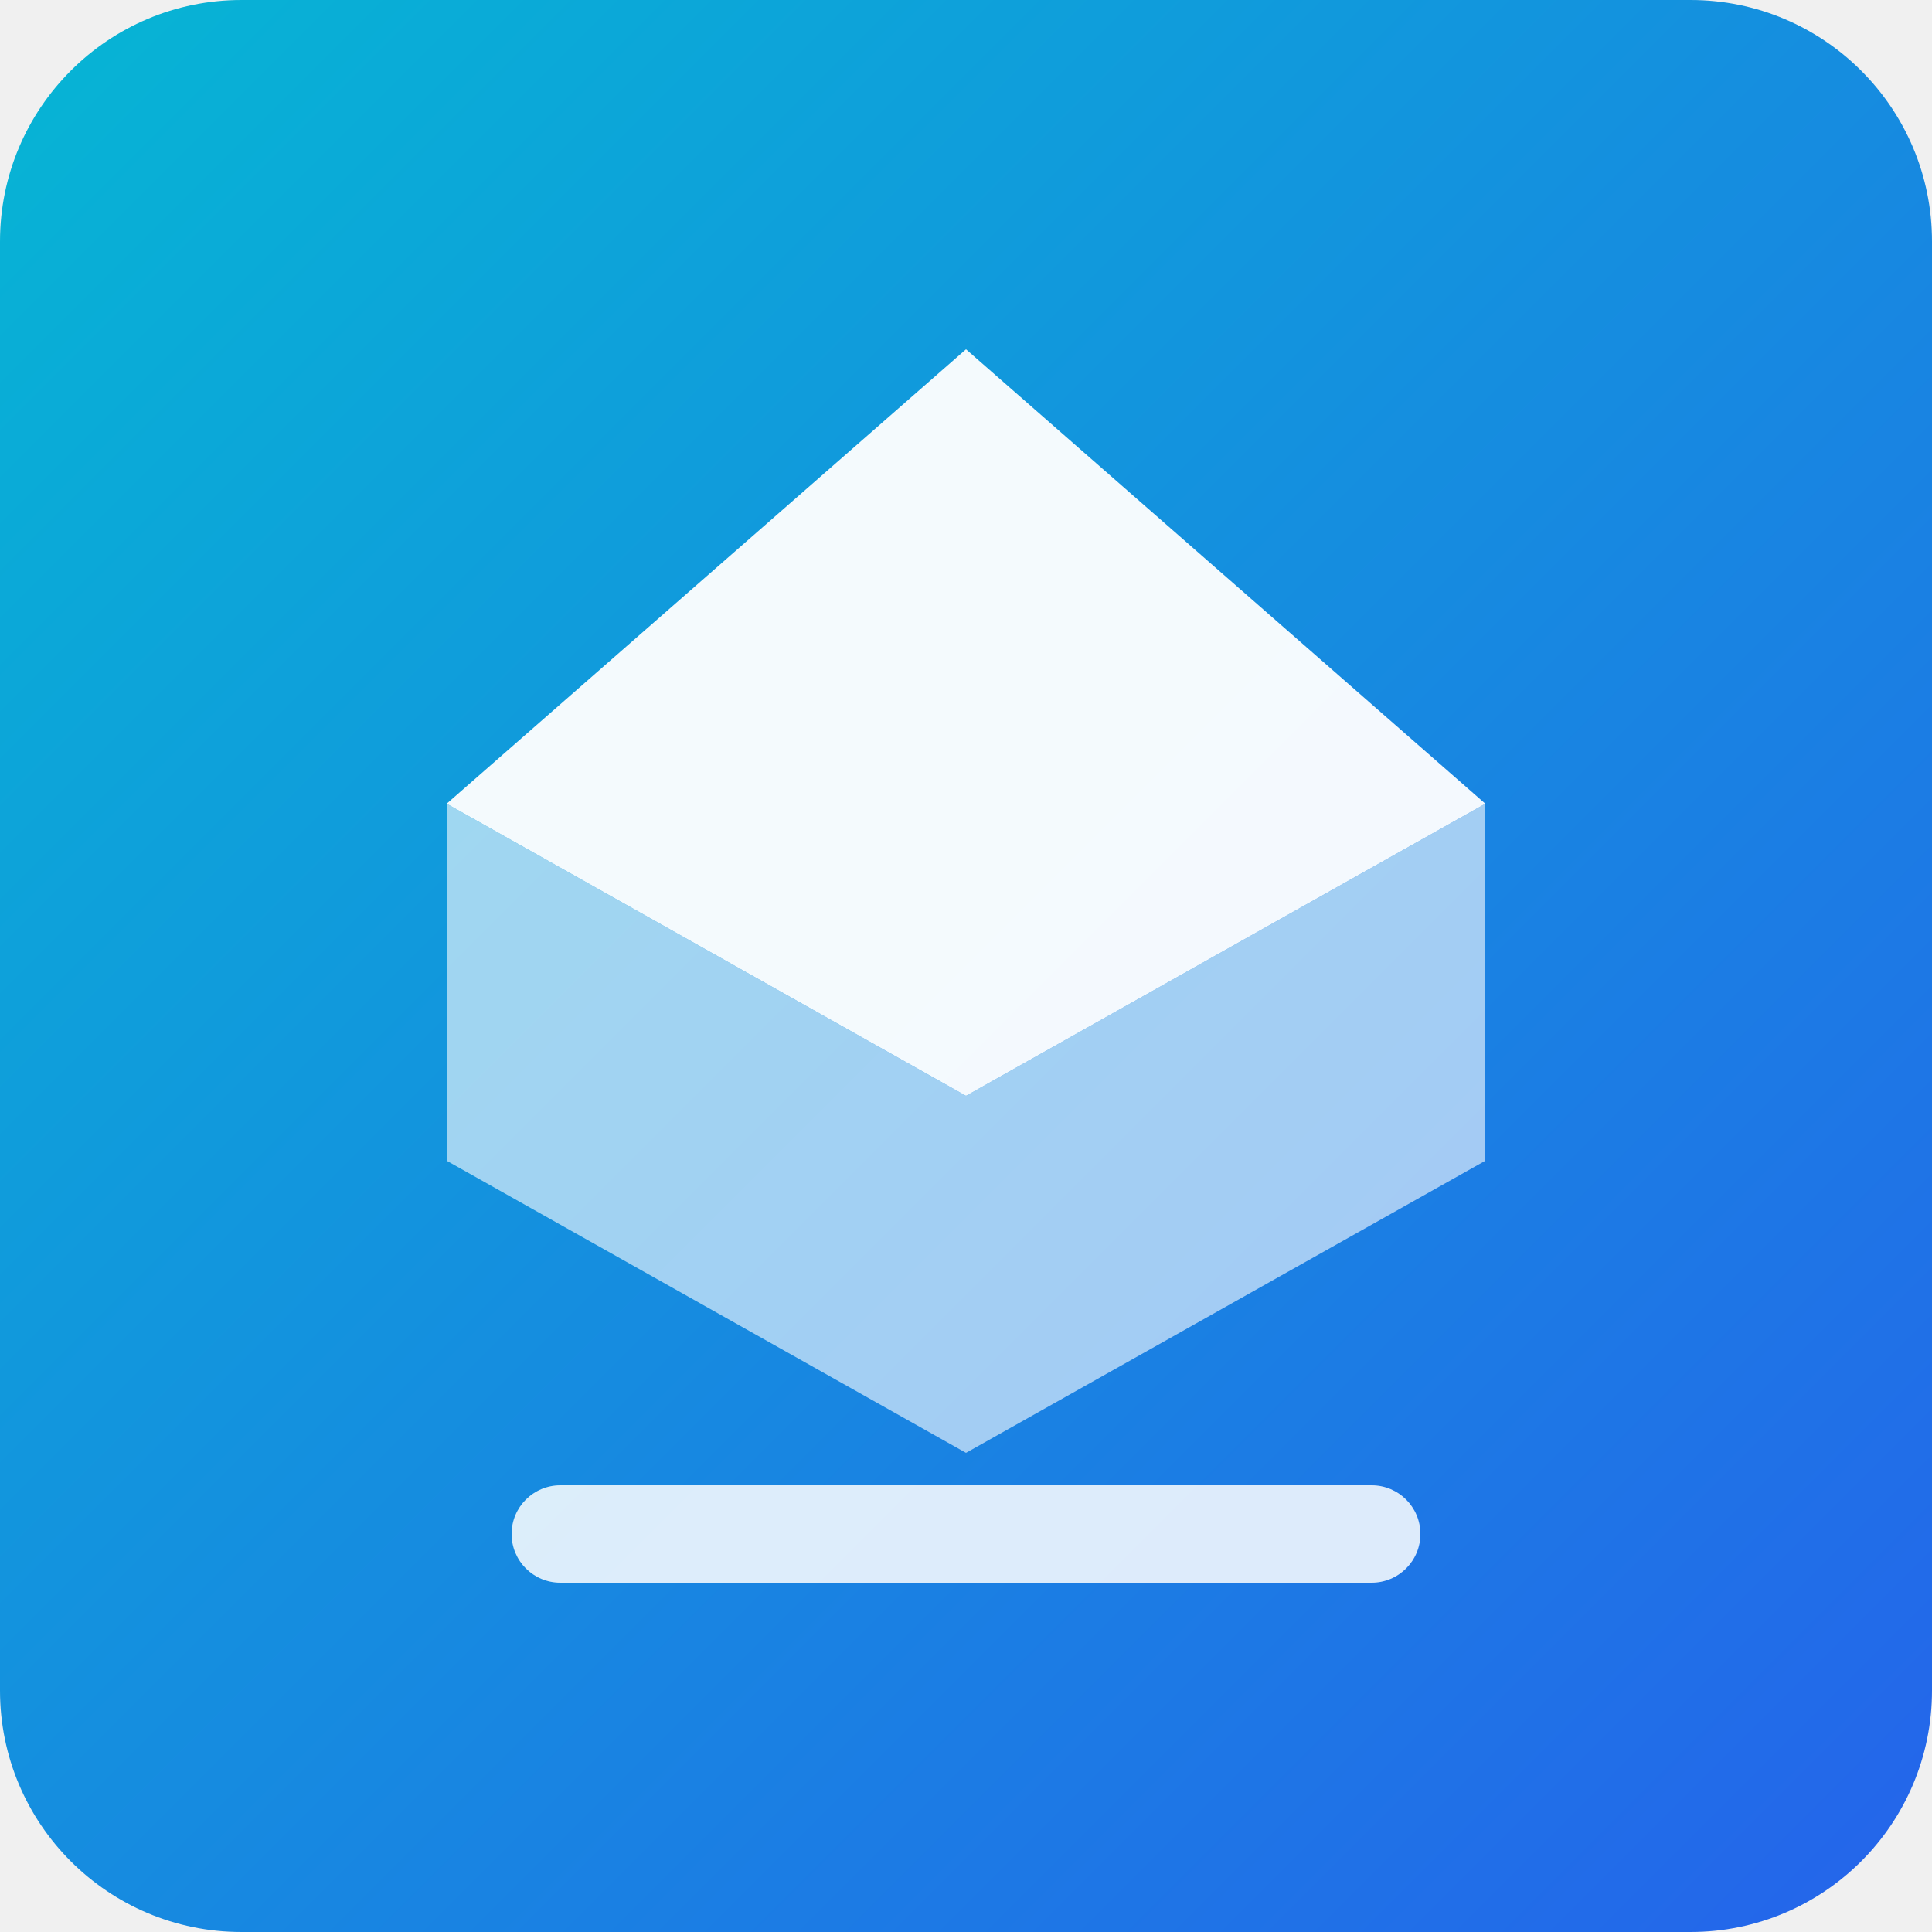
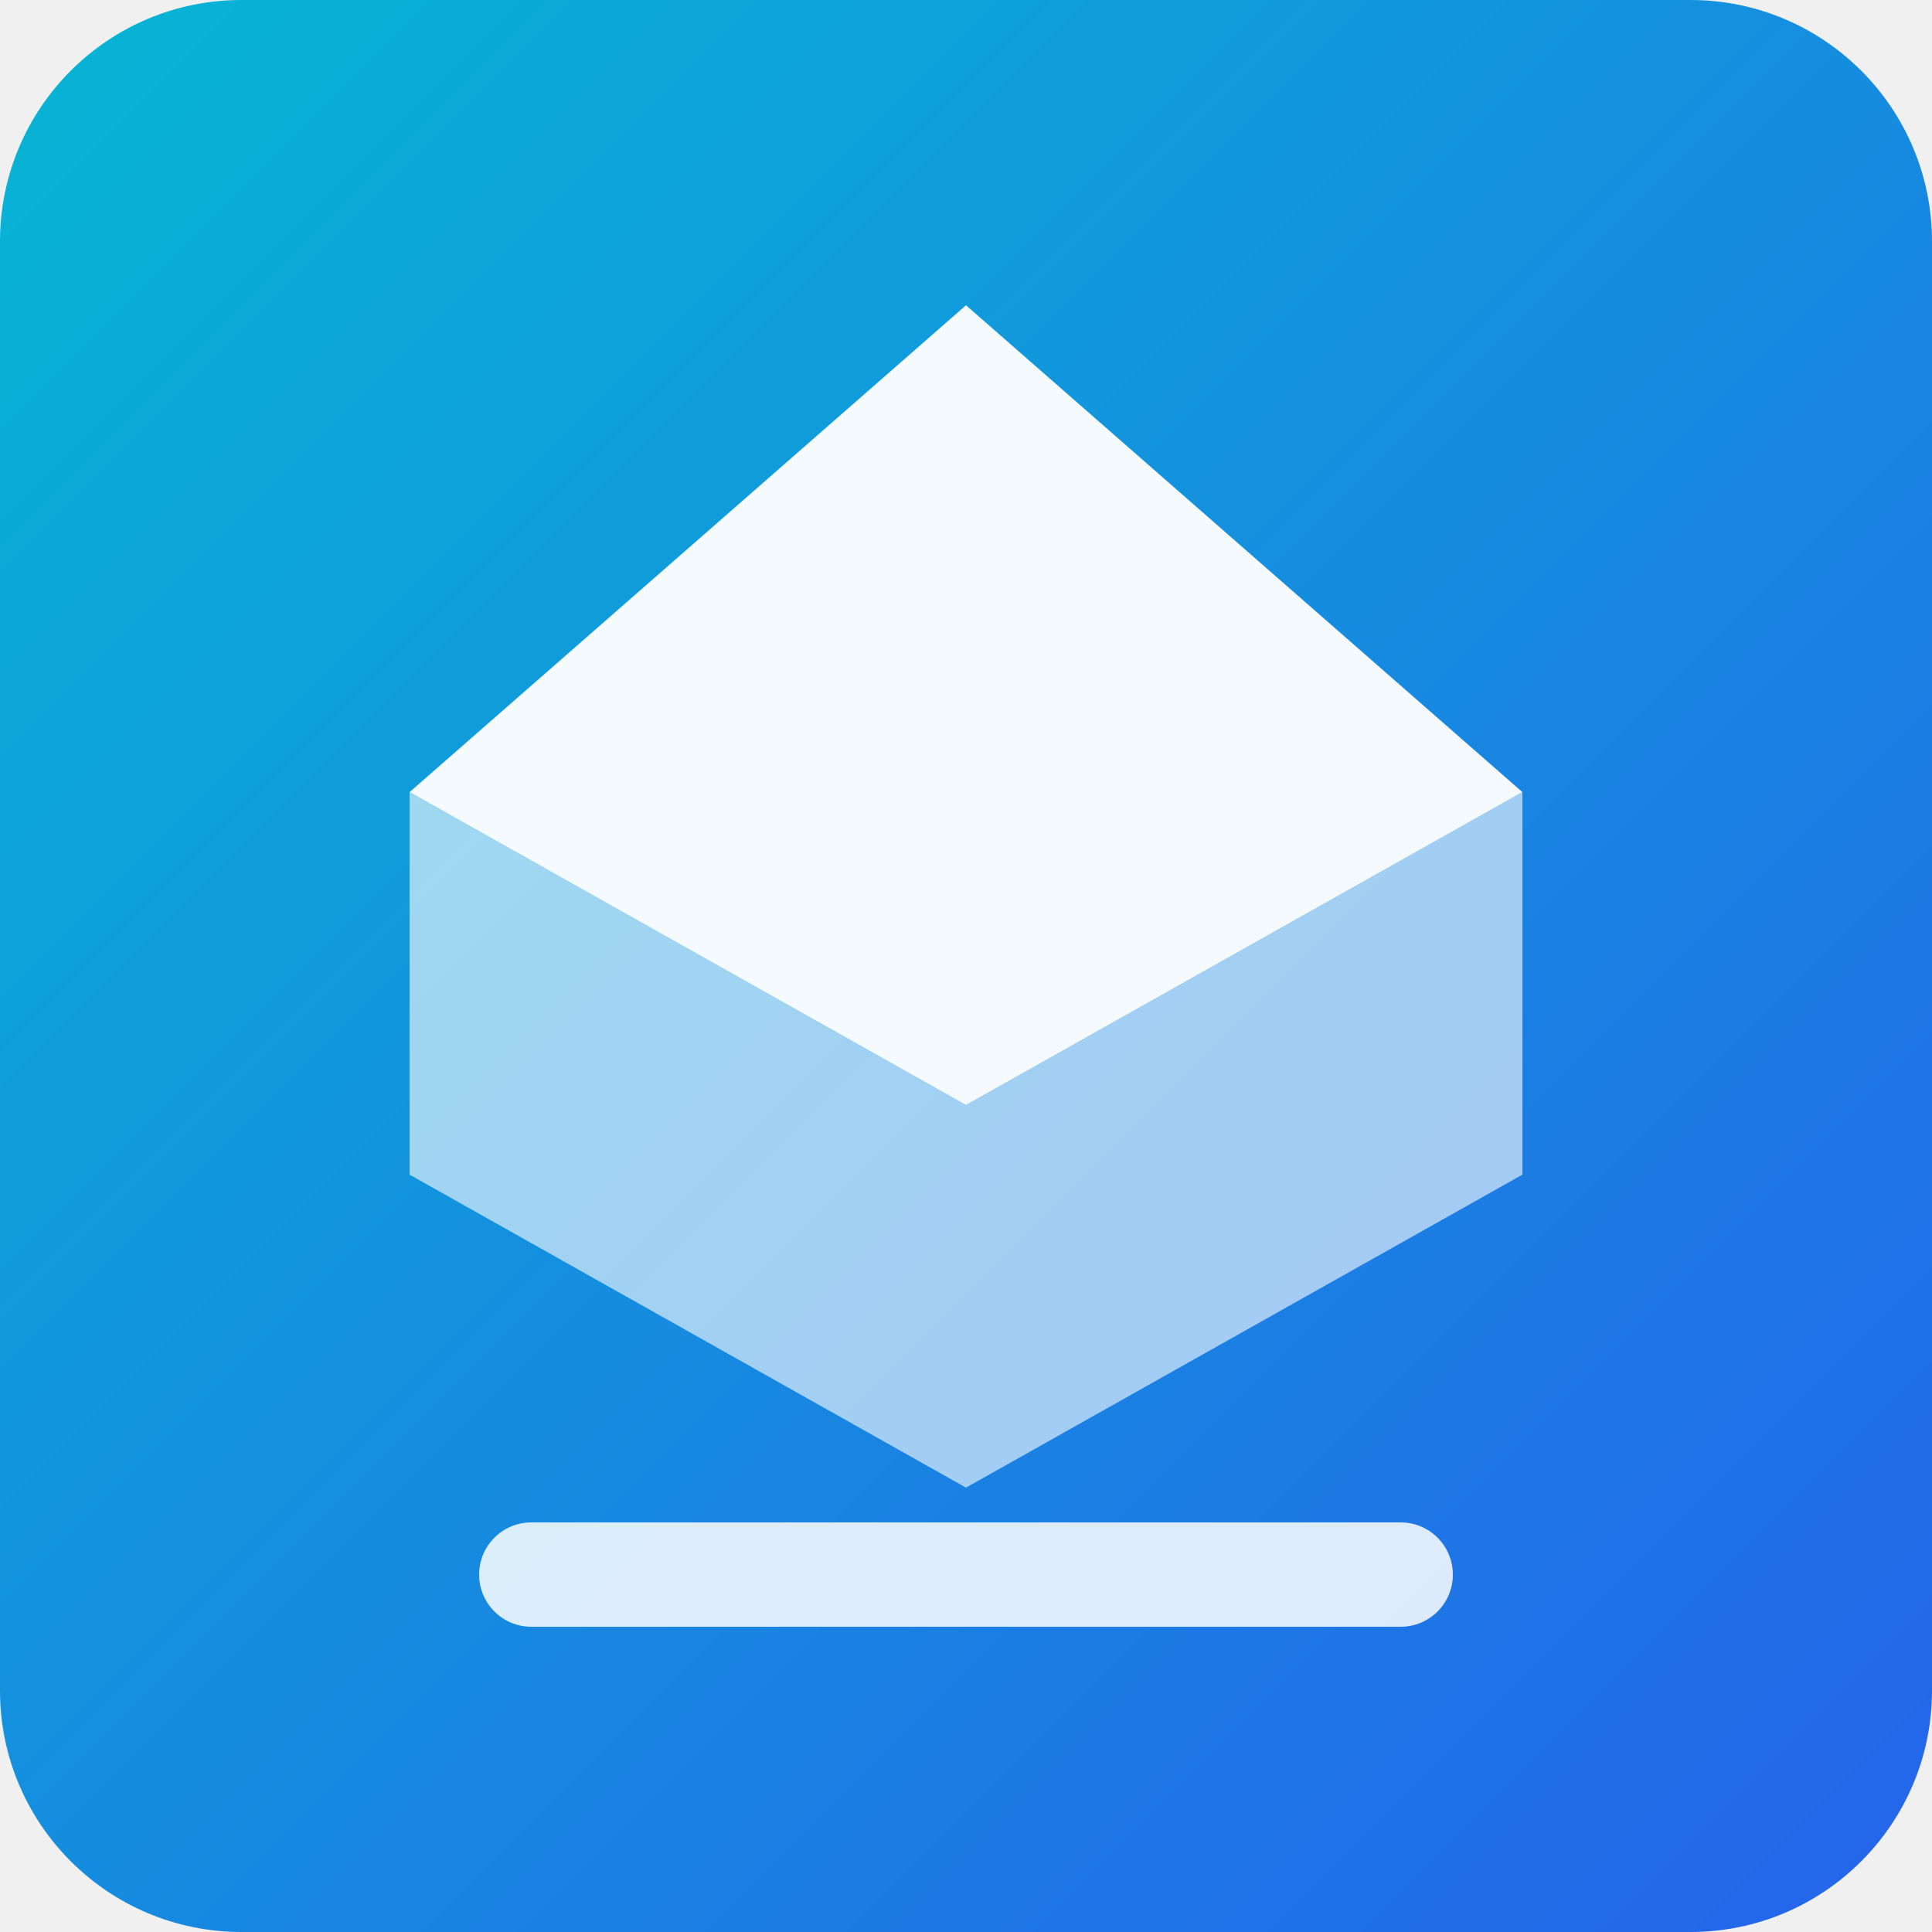
<svg xmlns="http://www.w3.org/2000/svg" viewBox="0 0 512 512" width="512" height="512">
  <defs>
    <linearGradient id="bg-gradient" x1="0%" y1="0%" x2="100%" y2="100%">
      <stop offset="0%" stop-color="#06b6d4" />
      <stop offset="100%" stop-color="#2563eb" />
    </linearGradient>
  </defs>
  <rect width="512" height="512" rx="64" fill="url(#bg-gradient)" />
-   <g transform="translate(40.96, 40.96) scale(4.3008)">
+   <g transform="translate(25.6, 25.6) scale(4.608)">
    <path d="M50 12L82 40L50 58L18 40L50 12Z" fill="white" opacity="0.95" />
    <path d="M50 58L82 40L82 62L50 80L18 62L18 40L50 58Z" fill="white" opacity="0.6" />
    <rect x="22" y="82" width="56" height="6" rx="3" fill="white" opacity="0.85" />
  </g>
</svg>
